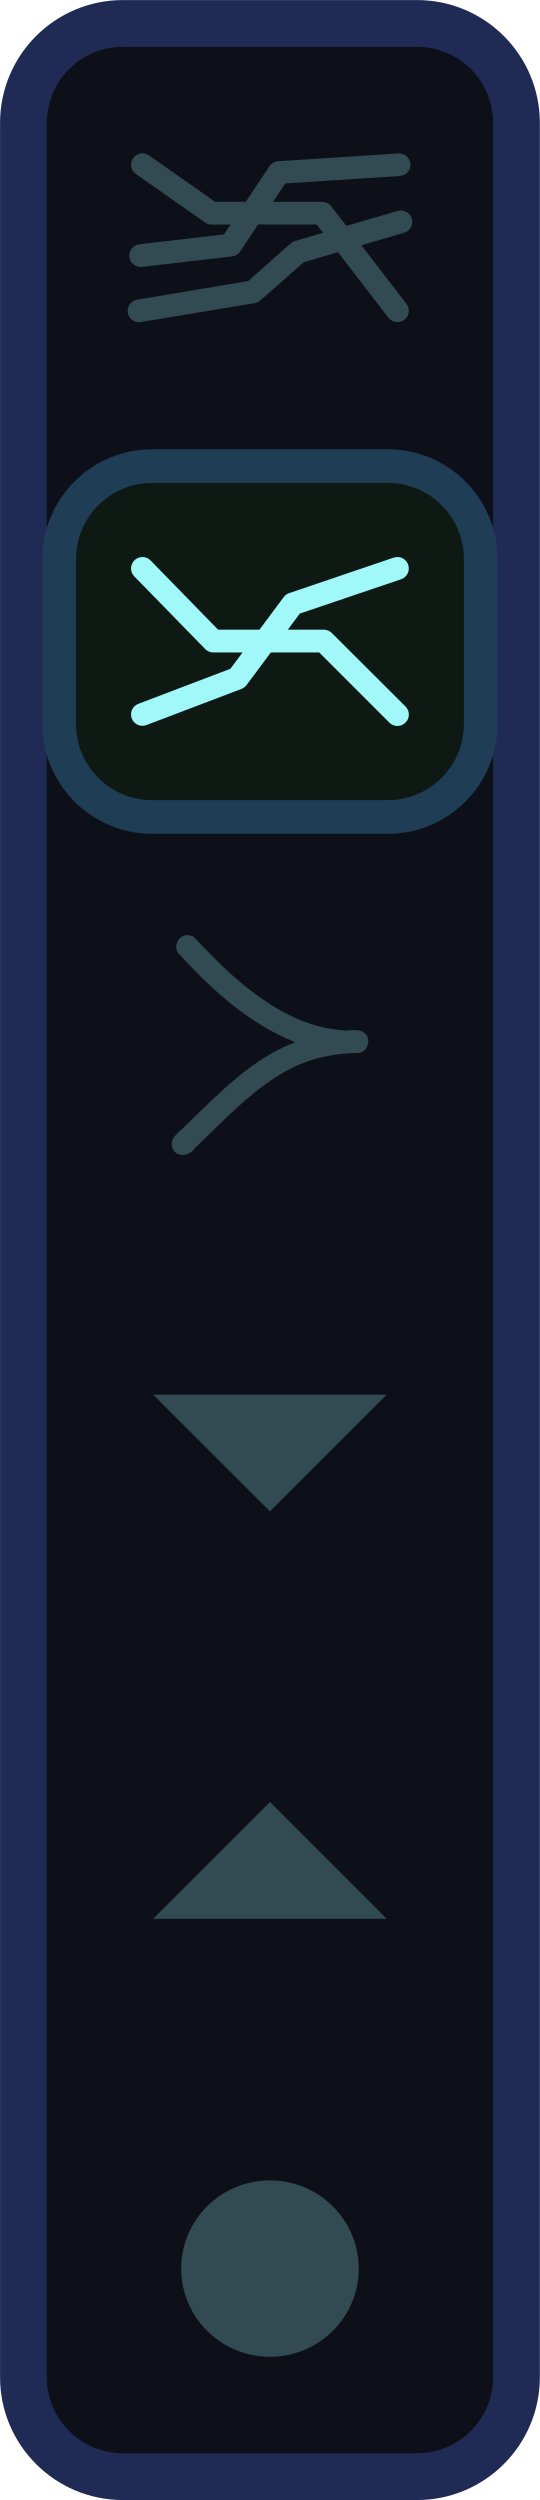
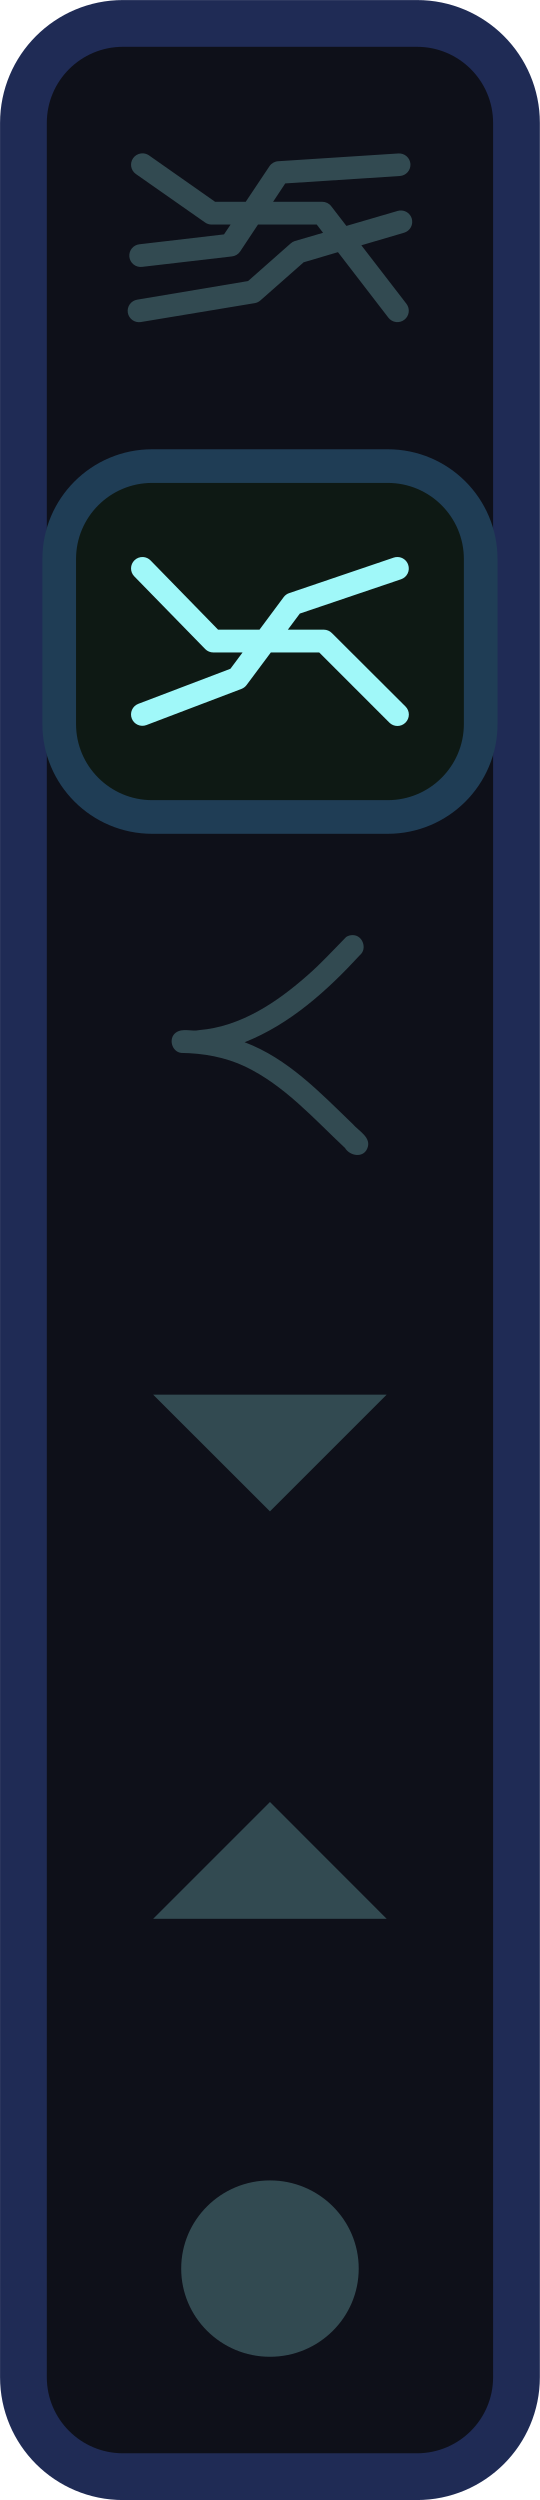
- <svg xmlns="http://www.w3.org/2000/svg" id="svg11048" version="1.1" viewBox="0 0 5.559 25.745" height="25.745mm" width="5.559mm">
+ <svg xmlns="http://www.w3.org/2000/svg" width="5.559mm" height="25.745mm" viewBox="0 0 5.559 25.745" version="1.1" id="svg11048">
  <defs id="defs11042" />
  <g id="layer1">
-     <rect style="font-variation-settings:normal;display:inline;vector-effect:none;fill:#0e1019;fill-opacity:1;fill-rule:evenodd;stroke:#1f2b55;stroke-width:0.963;stroke-linecap:round;stroke-linejoin:miter;stroke-miterlimit:4;stroke-dasharray:none;stroke-dashoffset:0;stroke-opacity:1;marker:none;paint-order:stroke markers fill;stop-color:#000000" id="rect5273" width="4.596" height="24.782" x="0.482" y="0.482" ry="0.784" rx="0.784" />
-     <rect ry="0.784" y="4.973" x="0.783" height="3.267" width="3.994" id="rect5275" style="font-variation-settings:normal;display:inline;vector-effect:none;fill:#0e1914;fill-opacity:1;fill-rule:evenodd;stroke:#1f3d55;stroke-width:0.693;stroke-linecap:round;stroke-linejoin:miter;stroke-miterlimit:4;stroke-dasharray:none;stroke-dashoffset:0;stroke-opacity:1;marker:none;paint-order:stroke fill markers;stop-color:#000000" rx="0.784" />
-     <ellipse ry="0.908" rx="0.914" cy="23.362" cx="2.78" id="path5697" style="color:#000000;font-variation-settings:normal;display:inline;overflow:visible;opacity:0.25;vector-effect:none;fill:#a0f8f9;fill-opacity:1;fill-rule:evenodd;stroke:none;stroke-width:0.234;stroke-linecap:round;stroke-linejoin:round;stroke-miterlimit:4;stroke-dasharray:none;stroke-dashoffset:0;stroke-opacity:1;marker:none;paint-order:normal;stop-color:#000000;stop-opacity:1" />
-     <path d="M 1.577,19.76 2.78,18.557 3.982,19.76 Z" style="font-variation-settings:normal;display:inline;opacity:0.25;vector-effect:none;fill:#a0f8f9;fill-opacity:1;fill-rule:evenodd;stroke:none;stroke-width:0.234;stroke-linecap:round;stroke-linejoin:round;stroke-miterlimit:4;stroke-dasharray:none;stroke-dashoffset:0;stroke-opacity:1;marker:none;paint-order:normal;stop-color:#000000;stop-opacity:1" id="rect5701" />
-     <path id="path5719" style="font-variation-settings:normal;display:inline;opacity:0.25;vector-effect:none;fill:#a0f8f9;fill-opacity:1;fill-rule:evenodd;stroke:none;stroke-width:0.234;stroke-linecap:round;stroke-linejoin:round;stroke-miterlimit:4;stroke-dasharray:none;stroke-dashoffset:0;stroke-opacity:1;marker:none;paint-order:normal;stop-color:#000000;stop-opacity:1" d="M 1.577,14.362 2.78,15.564 3.982,14.362 Z" />
-     <path d="M 1.925,9.63 C 1.825,9.631 1.776,9.771 1.854,9.835 2.19,10.201 2.572,10.547 3.041,10.733 2.596,10.9 2.262,11.253 1.928,11.575 1.866,11.648 1.726,11.716 1.78,11.832 1.825,11.928 1.959,11.903 2.007,11.822 2.329,11.52 2.631,11.177 3.036,10.983 3.24,10.886 3.467,10.846 3.693,10.843 3.792,10.833 3.829,10.692 3.749,10.634 3.678,10.583 3.587,10.626 3.508,10.608 3.077,10.572 2.703,10.318 2.389,10.04 2.249,9.918 2.125,9.78 1.995,9.649 1.974,9.635 1.95,9.629 1.925,9.63 Z" style="color:#000000;font-style:normal;font-variant:normal;font-weight:normal;font-stretch:normal;font-size:medium;line-height:normal;font-family:sans-serif;font-variant-ligatures:normal;font-variant-position:normal;font-variant-caps:normal;font-variant-numeric:normal;font-variant-alternates:normal;font-variant-east-asian:normal;font-feature-settings:normal;font-variation-settings:normal;text-indent:0;text-align:start;text-decoration:none;text-decoration-line:none;text-decoration-style:solid;text-decoration-color:#000000;letter-spacing:normal;word-spacing:normal;text-transform:none;writing-mode:lr-tb;direction:ltr;text-orientation:mixed;dominant-baseline:auto;baseline-shift:baseline;text-anchor:start;white-space:normal;shape-padding:0;shape-margin:0;inline-size:0;clip-rule:nonzero;display:inline;overflow:visible;visibility:visible;opacity:0.25;isolation:auto;mix-blend-mode:normal;color-interpolation:sRGB;color-interpolation-filters:linearRGB;solid-color:#000000;solid-opacity:1;vector-effect:none;fill:#a0f8f9;fill-opacity:1;fill-rule:evenodd;stroke:none;stroke-width:0.234;stroke-linecap:round;stroke-linejoin:round;stroke-miterlimit:4;stroke-dasharray:none;stroke-dashoffset:0;stroke-opacity:1;marker:none;paint-order:normal;color-rendering:auto;image-rendering:auto;shape-rendering:auto;text-rendering:auto;enable-background:accumulate;stop-color:#000000;stop-opacity:1" id="path943" />
-     <path transform="scale(0.2645833)" d="M 5.566 21.68 A 0.442 0.442 0 0 0 5.234 21.807 A 0.442 0.442 0 0 0 5.227 22.434 L 7.986 25.262 A 0.442 0.442 0 0 0 8.305 25.395 L 9.441 25.395 L 8.969 26.029 L 5.381 27.395 A 0.442 0.442 0 0 0 5.131 27.971 A 0.442 0.442 0 0 0 5.699 28.221 L 9.404 26.811 A 0.442 0.442 0 0 0 9.596 26.664 L 10.541 25.395 L 12.424 25.395 L 15.154 28.125 A 0.442 0.442 0 0 0 15.783 28.125 A 0.442 0.442 0 0 0 15.783 27.498 L 12.918 24.641 A 0.442 0.442 0 0 0 12.607 24.508 L 11.203 24.508 L 11.67 23.881 L 15.613 22.545 A 0.442 0.442 0 0 0 15.887 21.982 A 0.442 0.442 0 0 0 15.473 21.68 A 0.442 0.442 0 0 0 15.324 21.703 L 11.258 23.084 A 0.442 0.442 0 0 0 11.043 23.238 L 10.1 24.508 L 8.488 24.508 L 5.861 21.814 A 0.442 0.442 0 0 0 5.566 21.68 z " style="color:#000000;font-style:normal;font-variant:normal;font-weight:normal;font-stretch:normal;font-size:medium;line-height:normal;font-family:sans-serif;font-variant-ligatures:normal;font-variant-position:normal;font-variant-caps:normal;font-variant-numeric:normal;font-variant-alternates:normal;font-variant-east-asian:normal;font-feature-settings:normal;font-variation-settings:normal;text-indent:0;text-align:start;text-decoration:none;text-decoration-line:none;text-decoration-style:solid;text-decoration-color:#000000;letter-spacing:normal;word-spacing:normal;text-transform:none;writing-mode:lr-tb;direction:ltr;text-orientation:mixed;dominant-baseline:auto;baseline-shift:baseline;text-anchor:start;white-space:normal;shape-padding:0;shape-margin:0;inline-size:0;clip-rule:nonzero;display:inline;overflow:visible;visibility:visible;opacity:1;isolation:auto;mix-blend-mode:normal;color-interpolation:sRGB;color-interpolation-filters:linearRGB;solid-color:#000000;solid-opacity:1;vector-effect:none;fill:#a0f8f9;fill-opacity:1;fill-rule:evenodd;stroke:none;stroke-width:0.883;stroke-linecap:round;stroke-linejoin:round;stroke-miterlimit:4;stroke-dasharray:none;stroke-dashoffset:0;stroke-opacity:1;marker:none;paint-order:normal;color-rendering:auto;image-rendering:auto;shape-rendering:auto;text-rendering:auto;enable-background:accumulate;stop-color:#000000;stop-opacity:1" id="path898" />
-     <path transform="scale(0.2645833)" d="M 5.531 5.969 A 0.442 0.442 0 0 0 5.484 5.973 A 0.442 0.442 0 0 0 5.182 6.156 A 0.442 0.442 0 0 0 5.285 6.77 L 7.98 8.658 A 0.442 0.442 0 0 0 8.23 8.74 L 8.975 8.74 L 8.719 9.123 L 5.426 9.508 A 0.442 0.442 0 0 0 5.035 9.994 A 0.442 0.442 0 0 0 5.529 10.387 L 9.027 9.98 A 0.442 0.442 0 0 0 9.346 9.789 L 10.041 8.74 L 12.328 8.74 L 12.574 9.061 L 11.471 9.383 A 0.442 0.442 0 0 0 11.309 9.479 L 9.656 10.939 L 5.338 11.664 A 0.442 0.442 0 0 0 4.975 12.172 A 0.442 0.442 0 0 0 5.477 12.535 L 9.922 11.797 A 0.442 0.442 0 0 0 10.143 11.686 L 11.818 10.209 L 13.154 9.814 L 15.117 12.365 A 0.442 0.442 0 0 0 15.738 12.445 A 0.442 0.442 0 0 0 15.82 11.826 L 14.064 9.547 L 15.73 9.057 A 0.442 0.442 0 0 0 16.025 8.504 A 0.442 0.442 0 0 0 15.627 8.193 A 0.442 0.442 0 0 0 15.48 8.209 L 13.482 8.793 L 12.889 8.023 A 0.442 0.442 0 0 0 12.541 7.854 L 10.629 7.854 L 11.102 7.139 L 15.568 6.85 A 0.442 0.442 0 0 0 15.975 6.385 A 0.442 0.442 0 0 0 15.51 5.973 L 10.83 6.275 A 0.442 0.442 0 0 0 10.49 6.467 L 9.564 7.854 L 8.371 7.854 L 5.795 6.045 A 0.442 0.442 0 0 0 5.531 5.969 z " style="color:#000000;font-style:normal;font-variant:normal;font-weight:normal;font-stretch:normal;font-size:medium;line-height:normal;font-family:sans-serif;font-variant-ligatures:normal;font-variant-position:normal;font-variant-caps:normal;font-variant-numeric:normal;font-variant-alternates:normal;font-variant-east-asian:normal;font-feature-settings:normal;font-variation-settings:normal;text-indent:0;text-align:start;text-decoration:none;text-decoration-line:none;text-decoration-style:solid;text-decoration-color:#000000;letter-spacing:normal;word-spacing:normal;text-transform:none;writing-mode:lr-tb;direction:ltr;text-orientation:mixed;dominant-baseline:auto;baseline-shift:baseline;text-anchor:start;white-space:normal;shape-padding:0;shape-margin:0;inline-size:0;clip-rule:nonzero;display:inline;overflow:visible;visibility:visible;opacity:0.25;isolation:auto;mix-blend-mode:normal;color-interpolation:sRGB;color-interpolation-filters:linearRGB;solid-color:#000000;solid-opacity:1;vector-effect:none;fill:#a0f8f9;fill-opacity:1;fill-rule:evenodd;stroke:none;stroke-width:0.883;stroke-linecap:round;stroke-linejoin:round;stroke-miterlimit:4;stroke-dasharray:none;stroke-dashoffset:0;stroke-opacity:1;marker:none;paint-order:normal;color-rendering:auto;image-rendering:auto;shape-rendering:auto;text-rendering:auto;enable-background:accumulate;stop-color:#000000;stop-opacity:1" id="path885" />
+     <rect rx="0.784" ry="0.784" y="0.482" x="0.482" height="24.782" width="4.596" id="rect5273" style="font-variation-settings:normal;display:inline;vector-effect:none;fill:#0e1019;fill-opacity:1;fill-rule:evenodd;stroke:#1f2b55;stroke-width:0.963;stroke-linecap:round;stroke-linejoin:miter;stroke-miterlimit:4;stroke-dasharray:none;stroke-dashoffset:0;stroke-opacity:1;marker:none;paint-order:stroke markers fill;stop-color:#000000" />
+     <rect rx="0.784" style="font-variation-settings:normal;display:inline;vector-effect:none;fill:#0e1914;fill-opacity:1;fill-rule:evenodd;stroke:#1f3d55;stroke-width:0.693;stroke-linecap:round;stroke-linejoin:miter;stroke-miterlimit:4;stroke-dasharray:none;stroke-dashoffset:0;stroke-opacity:1;marker:none;paint-order:stroke fill markers;stop-color:#000000" id="rect5275" width="3.994" height="3.267" x="0.783" y="4.973" ry="0.784" />
+     <ellipse style="color:#000000;font-variation-settings:normal;display:inline;overflow:visible;opacity:0.25;vector-effect:none;fill:#a0f8f9;fill-opacity:1;fill-rule:evenodd;stroke:none;stroke-width:0.234;stroke-linecap:round;stroke-linejoin:round;stroke-miterlimit:4;stroke-dasharray:none;stroke-dashoffset:0;stroke-opacity:1;marker:none;paint-order:normal;stop-color:#000000;stop-opacity:1" id="path5697" cx="2.78" cy="23.362" rx="0.914" ry="0.908" />
+     <path id="rect5701" style="font-variation-settings:normal;display:inline;opacity:0.25;vector-effect:none;fill:#a0f8f9;fill-opacity:1;fill-rule:evenodd;stroke:none;stroke-width:0.234;stroke-linecap:round;stroke-linejoin:round;stroke-miterlimit:4;stroke-dasharray:none;stroke-dashoffset:0;stroke-opacity:1;marker:none;paint-order:normal;stop-color:#000000;stop-opacity:1" d="M 1.577,19.76 2.78,18.557 3.982,19.76 Z" />
+     <path d="M 1.577,14.362 2.78,15.564 3.982,14.362 Z" style="font-variation-settings:normal;display:inline;opacity:0.25;vector-effect:none;fill:#a0f8f9;fill-opacity:1;fill-rule:evenodd;stroke:none;stroke-width:0.234;stroke-linecap:round;stroke-linejoin:round;stroke-miterlimit:4;stroke-dasharray:none;stroke-dashoffset:0;stroke-opacity:1;marker:none;paint-order:normal;stop-color:#000000;stop-opacity:1" id="path5719" />
+     <path id="path943" style="color:#000000;font-style:normal;font-variant:normal;font-weight:normal;font-stretch:normal;font-size:medium;line-height:normal;font-family:sans-serif;font-variant-ligatures:normal;font-variant-position:normal;font-variant-caps:normal;font-variant-numeric:normal;font-variant-alternates:normal;font-variant-east-asian:normal;font-feature-settings:normal;font-variation-settings:normal;text-indent:0;text-align:start;text-decoration:none;text-decoration-line:none;text-decoration-style:solid;text-decoration-color:#000000;letter-spacing:normal;word-spacing:normal;text-transform:none;writing-mode:lr-tb;direction:ltr;text-orientation:mixed;dominant-baseline:auto;baseline-shift:baseline;text-anchor:start;white-space:normal;shape-padding:0;shape-margin:0;inline-size:0;clip-rule:nonzero;display:inline;overflow:visible;visibility:visible;opacity:0.25;isolation:auto;mix-blend-mode:normal;color-interpolation:sRGB;color-interpolation-filters:linearRGB;solid-color:#000000;solid-opacity:1;vector-effect:none;fill:#a0f8f9;fill-opacity:1;fill-rule:evenodd;stroke:none;stroke-width:0.234;stroke-linecap:round;stroke-linejoin:round;stroke-miterlimit:4;stroke-dasharray:none;stroke-dashoffset:0;stroke-opacity:1;marker:none;paint-order:normal;color-rendering:auto;image-rendering:auto;shape-rendering:auto;text-rendering:auto;enable-background:accumulate;stop-color:#000000;stop-opacity:1" d="M 3.635,9.63 C 3.735,9.631 3.784,9.771 3.707,9.835 3.37,10.201 2.988,10.547 2.519,10.733 2.964,10.9 3.298,11.253 3.632,11.575 3.694,11.648 3.834,11.716 3.78,11.832 3.735,11.928 3.602,11.903 3.553,11.822 3.231,11.52 2.929,11.177 2.524,10.983 2.32,10.886 2.093,10.846 1.868,10.843 1.768,10.833 1.731,10.692 1.811,10.634 1.882,10.583 1.973,10.626 2.052,10.608 2.483,10.572 2.857,10.318 3.171,10.04 3.311,9.918 3.435,9.78 3.565,9.649 3.586,9.635 3.611,9.629 3.635,9.63 Z" />
+     <path id="path898" style="color:#000000;font-style:normal;font-variant:normal;font-weight:normal;font-stretch:normal;font-size:medium;line-height:normal;font-family:sans-serif;font-variant-ligatures:normal;font-variant-position:normal;font-variant-caps:normal;font-variant-numeric:normal;font-variant-alternates:normal;font-variant-east-asian:normal;font-feature-settings:normal;font-variation-settings:normal;text-indent:0;text-align:start;text-decoration:none;text-decoration-line:none;text-decoration-style:solid;text-decoration-color:#000000;letter-spacing:normal;word-spacing:normal;text-transform:none;writing-mode:lr-tb;direction:ltr;text-orientation:mixed;dominant-baseline:auto;baseline-shift:baseline;text-anchor:start;white-space:normal;shape-padding:0;shape-margin:0;inline-size:0;clip-rule:nonzero;display:inline;overflow:visible;visibility:visible;opacity:1;isolation:auto;mix-blend-mode:normal;color-interpolation:sRGB;color-interpolation-filters:linearRGB;solid-color:#000000;solid-opacity:1;vector-effect:none;fill:#a0f8f9;fill-opacity:1;fill-rule:evenodd;stroke:none;stroke-width:0.883;stroke-linecap:round;stroke-linejoin:round;stroke-miterlimit:4;stroke-dasharray:none;stroke-dashoffset:0;stroke-opacity:1;marker:none;paint-order:normal;color-rendering:auto;image-rendering:auto;shape-rendering:auto;text-rendering:auto;enable-background:accumulate;stop-color:#000000;stop-opacity:1" d="M 5.566 21.68 A 0.442 0.442 0 0 0 5.234 21.807 A 0.442 0.442 0 0 0 5.227 22.434 L 7.986 25.262 A 0.442 0.442 0 0 0 8.305 25.395 L 9.441 25.395 L 8.969 26.029 L 5.381 27.395 A 0.442 0.442 0 0 0 5.131 27.971 A 0.442 0.442 0 0 0 5.699 28.221 L 9.404 26.811 A 0.442 0.442 0 0 0 9.596 26.664 L 10.541 25.395 L 12.424 25.395 L 15.154 28.125 A 0.442 0.442 0 0 0 15.783 28.125 A 0.442 0.442 0 0 0 15.783 27.498 L 12.918 24.641 A 0.442 0.442 0 0 0 12.607 24.508 L 11.203 24.508 L 11.67 23.881 L 15.613 22.545 A 0.442 0.442 0 0 0 15.887 21.982 A 0.442 0.442 0 0 0 15.473 21.68 A 0.442 0.442 0 0 0 15.324 21.703 L 11.258 23.084 A 0.442 0.442 0 0 0 11.043 23.238 L 10.1 24.508 L 8.488 24.508 L 5.861 21.814 A 0.442 0.442 0 0 0 5.566 21.68 z " transform="scale(0.2645833)" />
+     <path id="path885" style="color:#000000;font-style:normal;font-variant:normal;font-weight:normal;font-stretch:normal;font-size:medium;line-height:normal;font-family:sans-serif;font-variant-ligatures:normal;font-variant-position:normal;font-variant-caps:normal;font-variant-numeric:normal;font-variant-alternates:normal;font-variant-east-asian:normal;font-feature-settings:normal;font-variation-settings:normal;text-indent:0;text-align:start;text-decoration:none;text-decoration-line:none;text-decoration-style:solid;text-decoration-color:#000000;letter-spacing:normal;word-spacing:normal;text-transform:none;writing-mode:lr-tb;direction:ltr;text-orientation:mixed;dominant-baseline:auto;baseline-shift:baseline;text-anchor:start;white-space:normal;shape-padding:0;shape-margin:0;inline-size:0;clip-rule:nonzero;display:inline;overflow:visible;visibility:visible;opacity:0.25;isolation:auto;mix-blend-mode:normal;color-interpolation:sRGB;color-interpolation-filters:linearRGB;solid-color:#000000;solid-opacity:1;vector-effect:none;fill:#a0f8f9;fill-opacity:1;fill-rule:evenodd;stroke:none;stroke-width:0.883;stroke-linecap:round;stroke-linejoin:round;stroke-miterlimit:4;stroke-dasharray:none;stroke-dashoffset:0;stroke-opacity:1;marker:none;paint-order:normal;color-rendering:auto;image-rendering:auto;shape-rendering:auto;text-rendering:auto;enable-background:accumulate;stop-color:#000000;stop-opacity:1" d="M 5.531 5.969 A 0.442 0.442 0 0 0 5.484 5.973 A 0.442 0.442 0 0 0 5.182 6.156 A 0.442 0.442 0 0 0 5.285 6.77 L 7.98 8.658 A 0.442 0.442 0 0 0 8.23 8.74 L 8.975 8.74 L 8.719 9.123 L 5.426 9.508 A 0.442 0.442 0 0 0 5.035 9.994 A 0.442 0.442 0 0 0 5.529 10.387 L 9.027 9.98 A 0.442 0.442 0 0 0 9.346 9.789 L 10.041 8.74 L 12.328 8.74 L 12.574 9.061 L 11.471 9.383 A 0.442 0.442 0 0 0 11.309 9.479 L 9.656 10.939 L 5.338 11.664 A 0.442 0.442 0 0 0 4.975 12.172 A 0.442 0.442 0 0 0 5.477 12.535 L 9.922 11.797 A 0.442 0.442 0 0 0 10.143 11.686 L 11.818 10.209 L 13.154 9.814 L 15.117 12.365 A 0.442 0.442 0 0 0 15.738 12.445 A 0.442 0.442 0 0 0 15.82 11.826 L 14.064 9.547 L 15.73 9.057 A 0.442 0.442 0 0 0 16.025 8.504 A 0.442 0.442 0 0 0 15.627 8.193 A 0.442 0.442 0 0 0 15.48 8.209 L 13.482 8.793 L 12.889 8.023 A 0.442 0.442 0 0 0 12.541 7.854 L 10.629 7.854 L 11.102 7.139 L 15.568 6.85 A 0.442 0.442 0 0 0 15.975 6.385 A 0.442 0.442 0 0 0 15.51 5.973 L 10.83 6.275 A 0.442 0.442 0 0 0 10.49 6.467 L 9.564 7.854 L 8.371 7.854 L 5.795 6.045 A 0.442 0.442 0 0 0 5.531 5.969 z " transform="scale(0.2645833)" />
  </g>
</svg>
